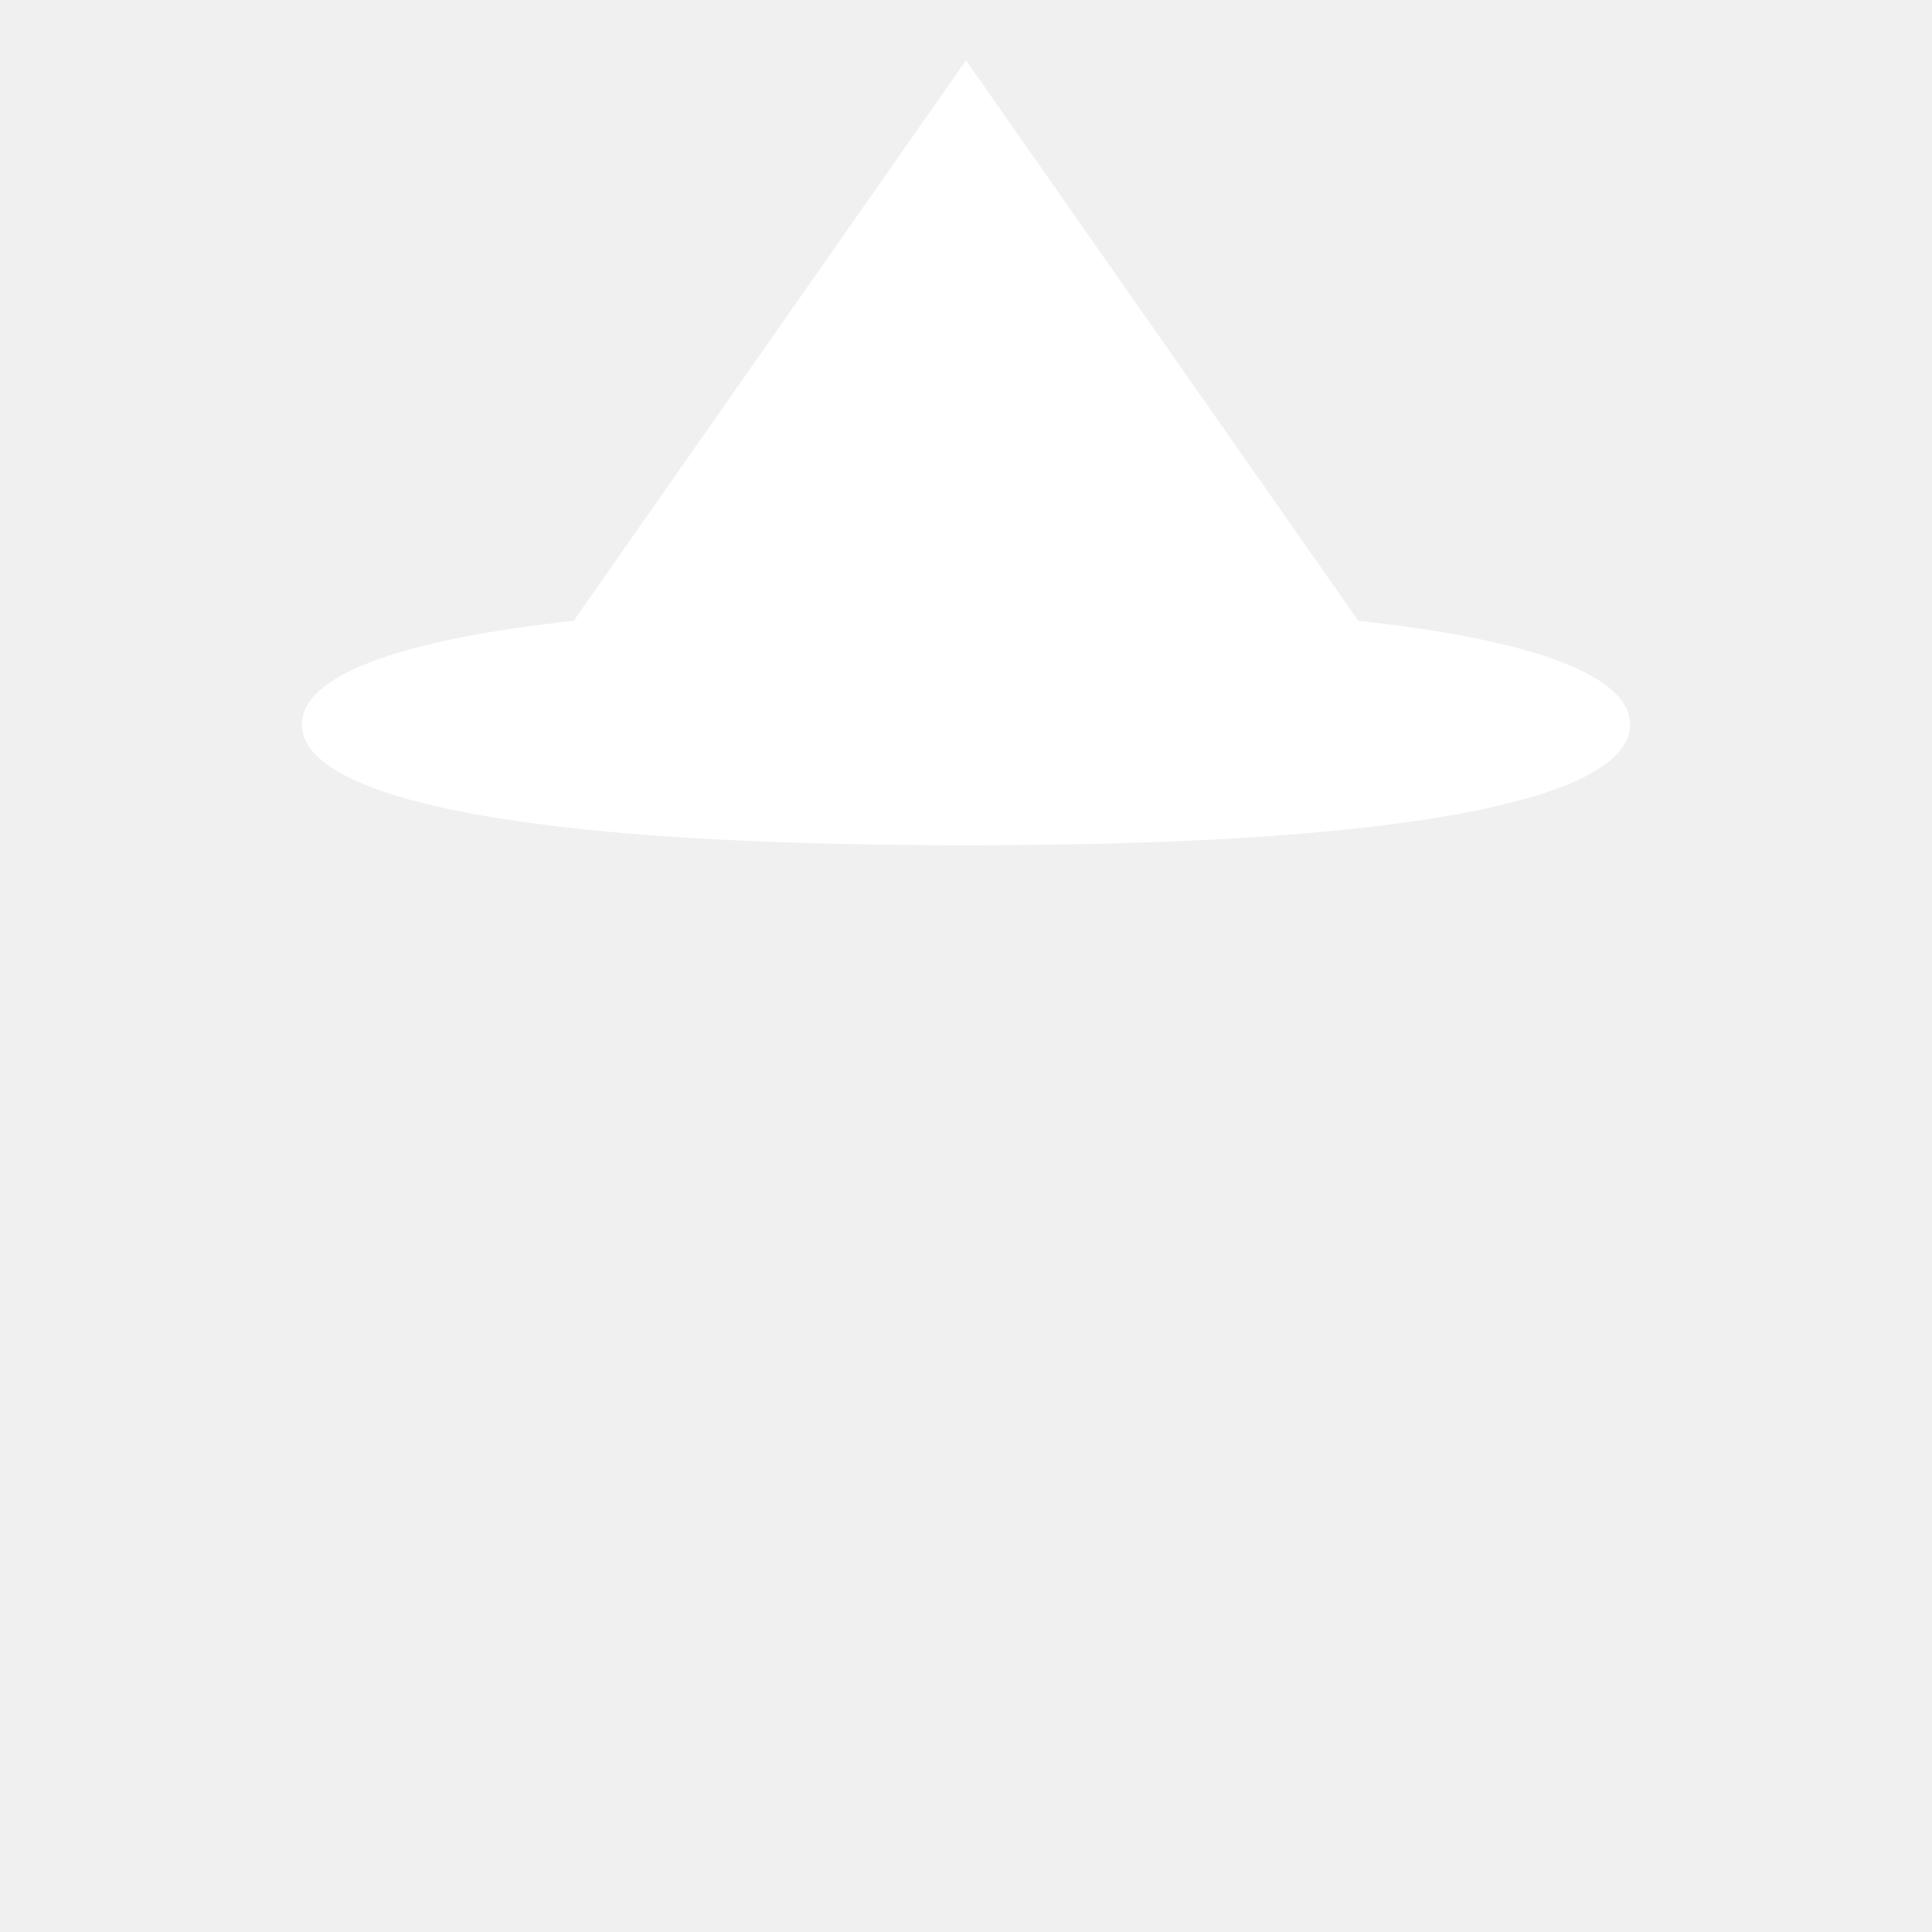
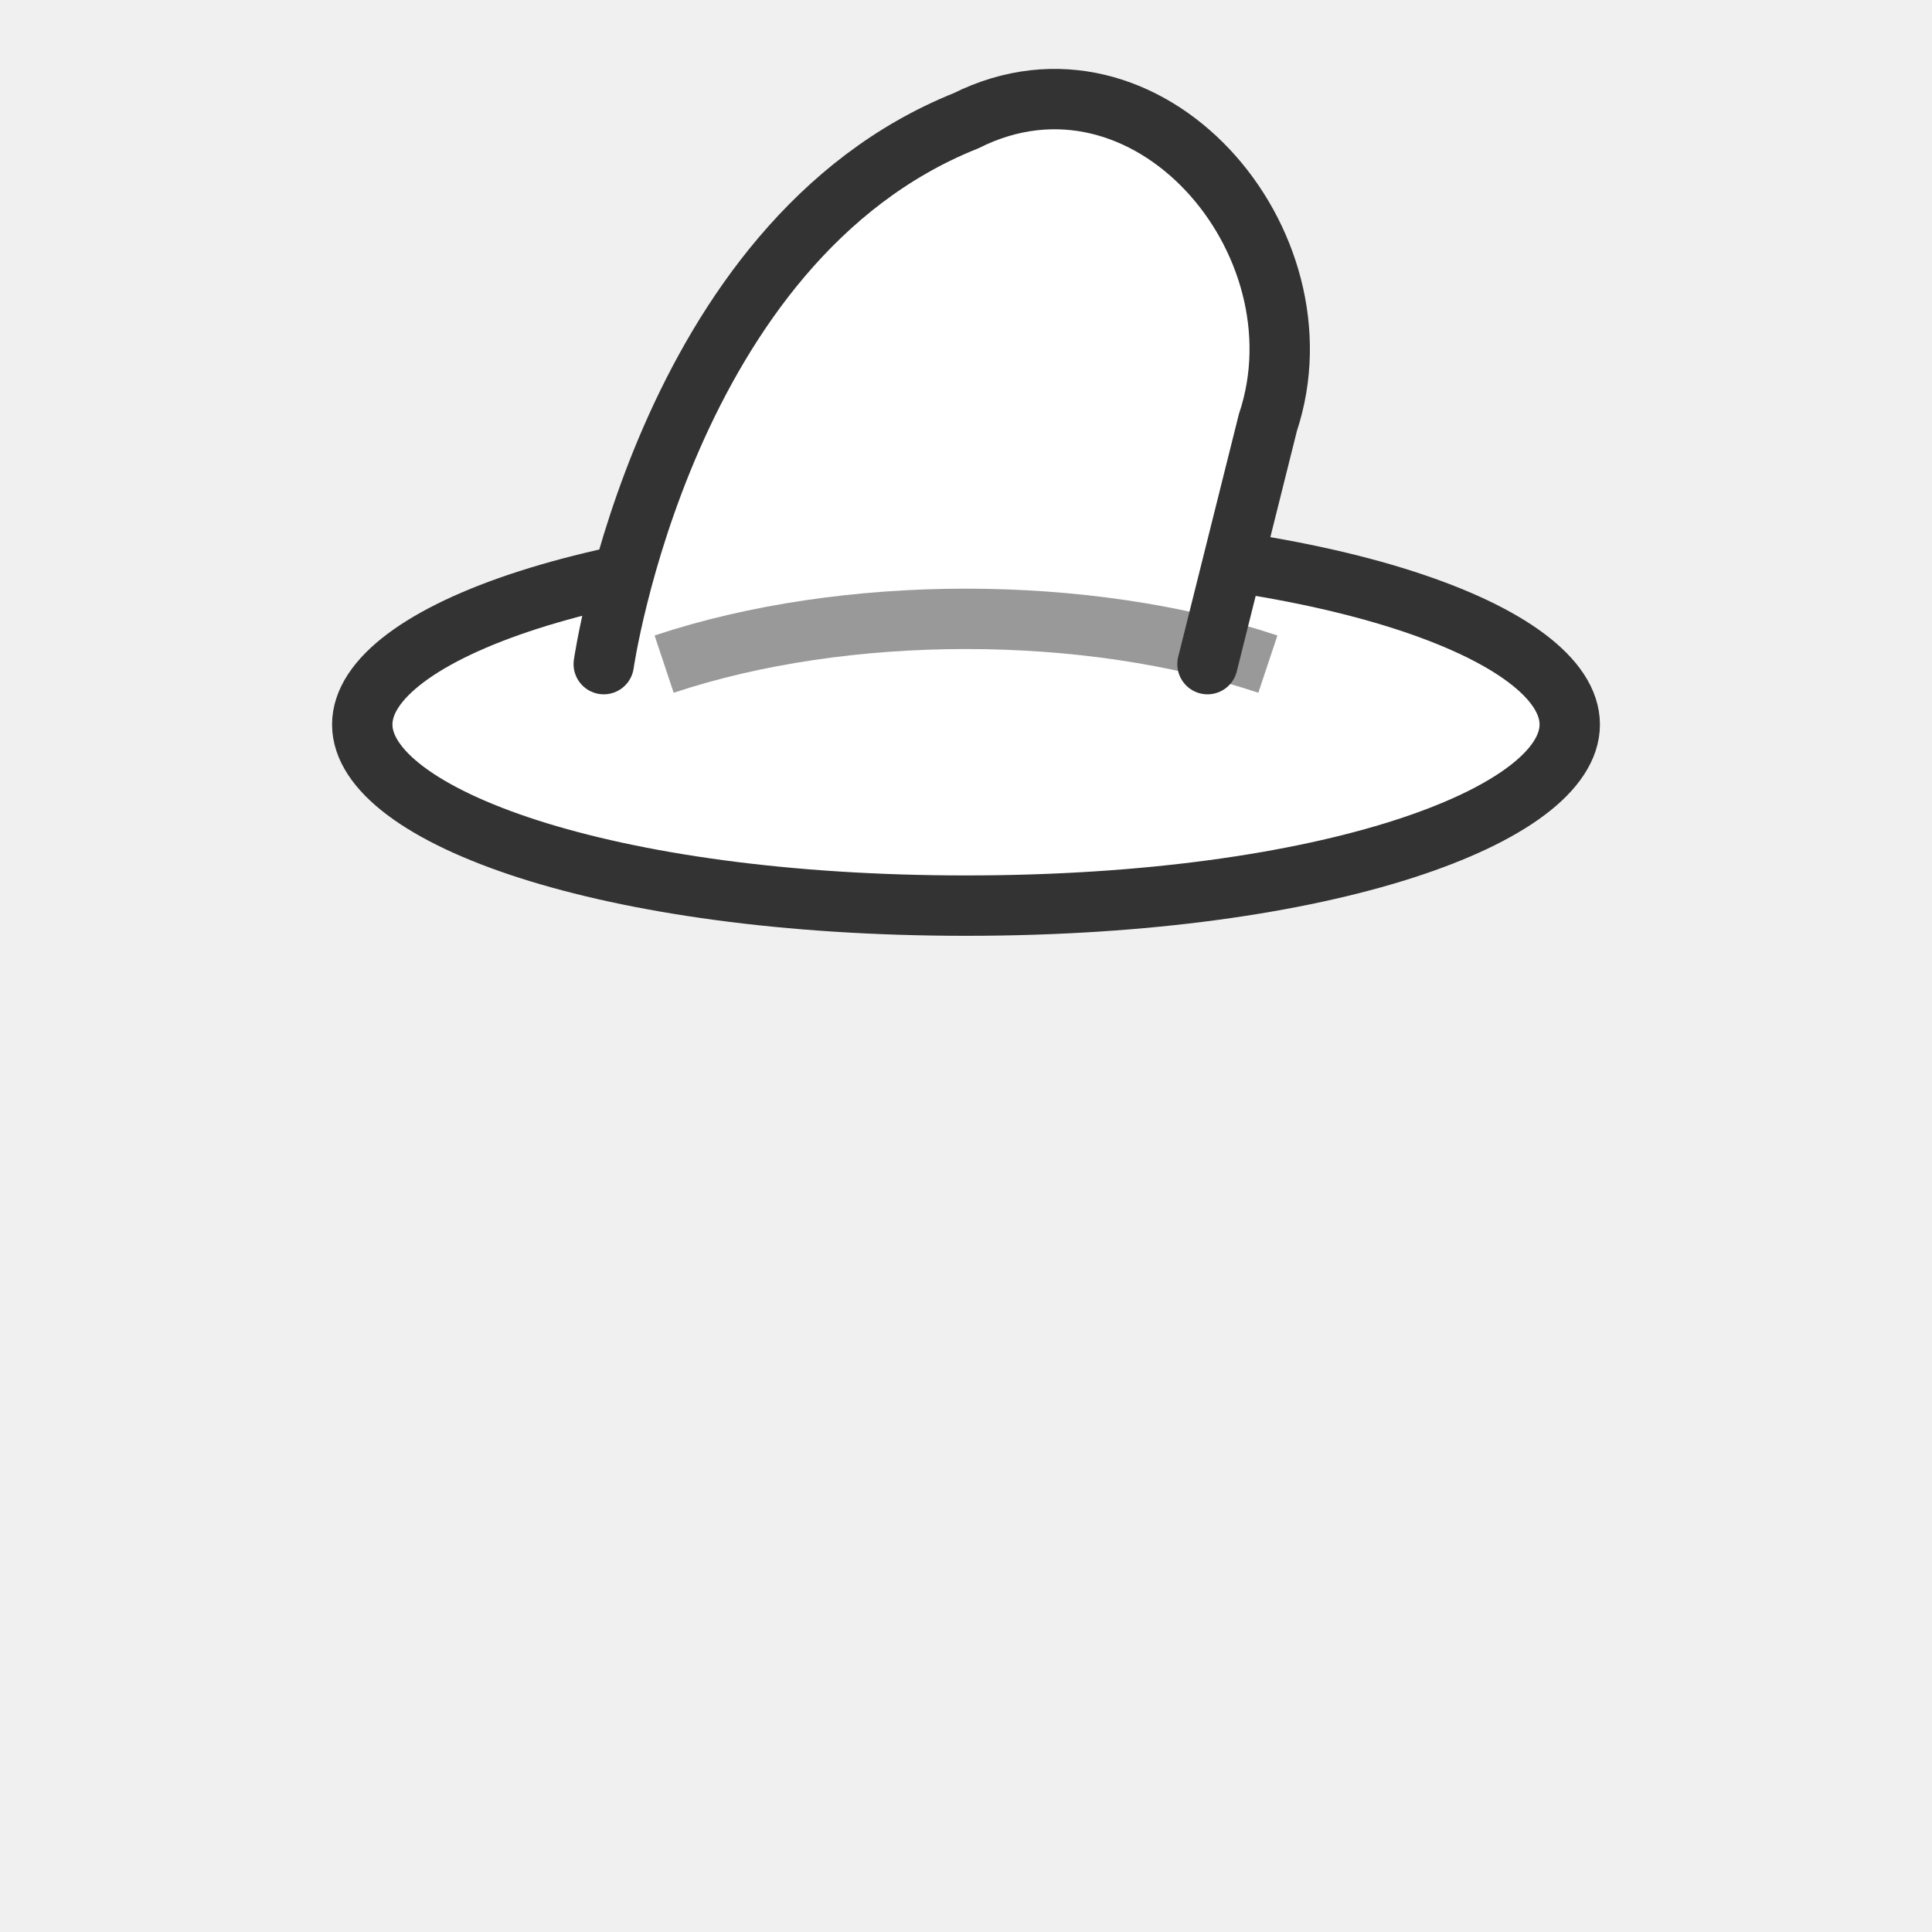
<svg xmlns="http://www.w3.org/2000/svg" width="64" height="64" viewBox="0 0 64 64" fill="none">
-   <path d="M10 24C10 22 15 20 32 20C49 20 54 22 54 24C54 26 49 28 32 28C15 28 10 26 10 24Z" fill="white" />
-   <path d="M18 22L32 2L46 22" fill="white" />
+   <path d="M12 24C12 21 20 18 32 18C44 18 52 21 52 24C52 27 44 30 32 30C20 30 12 27 12 24Z" fill="white" stroke="#333" stroke-width="2" />
+   <path d="M20 22C20 22 22 8 32 4C38 1 44 8 42 14L40 22" fill="white" stroke="#333" stroke-width="2" stroke-linecap="round" />
+   <path d="M22 22C28 20 36 20 42 22" stroke="#333" stroke-width="2" opacity="0.5" />
</svg>
